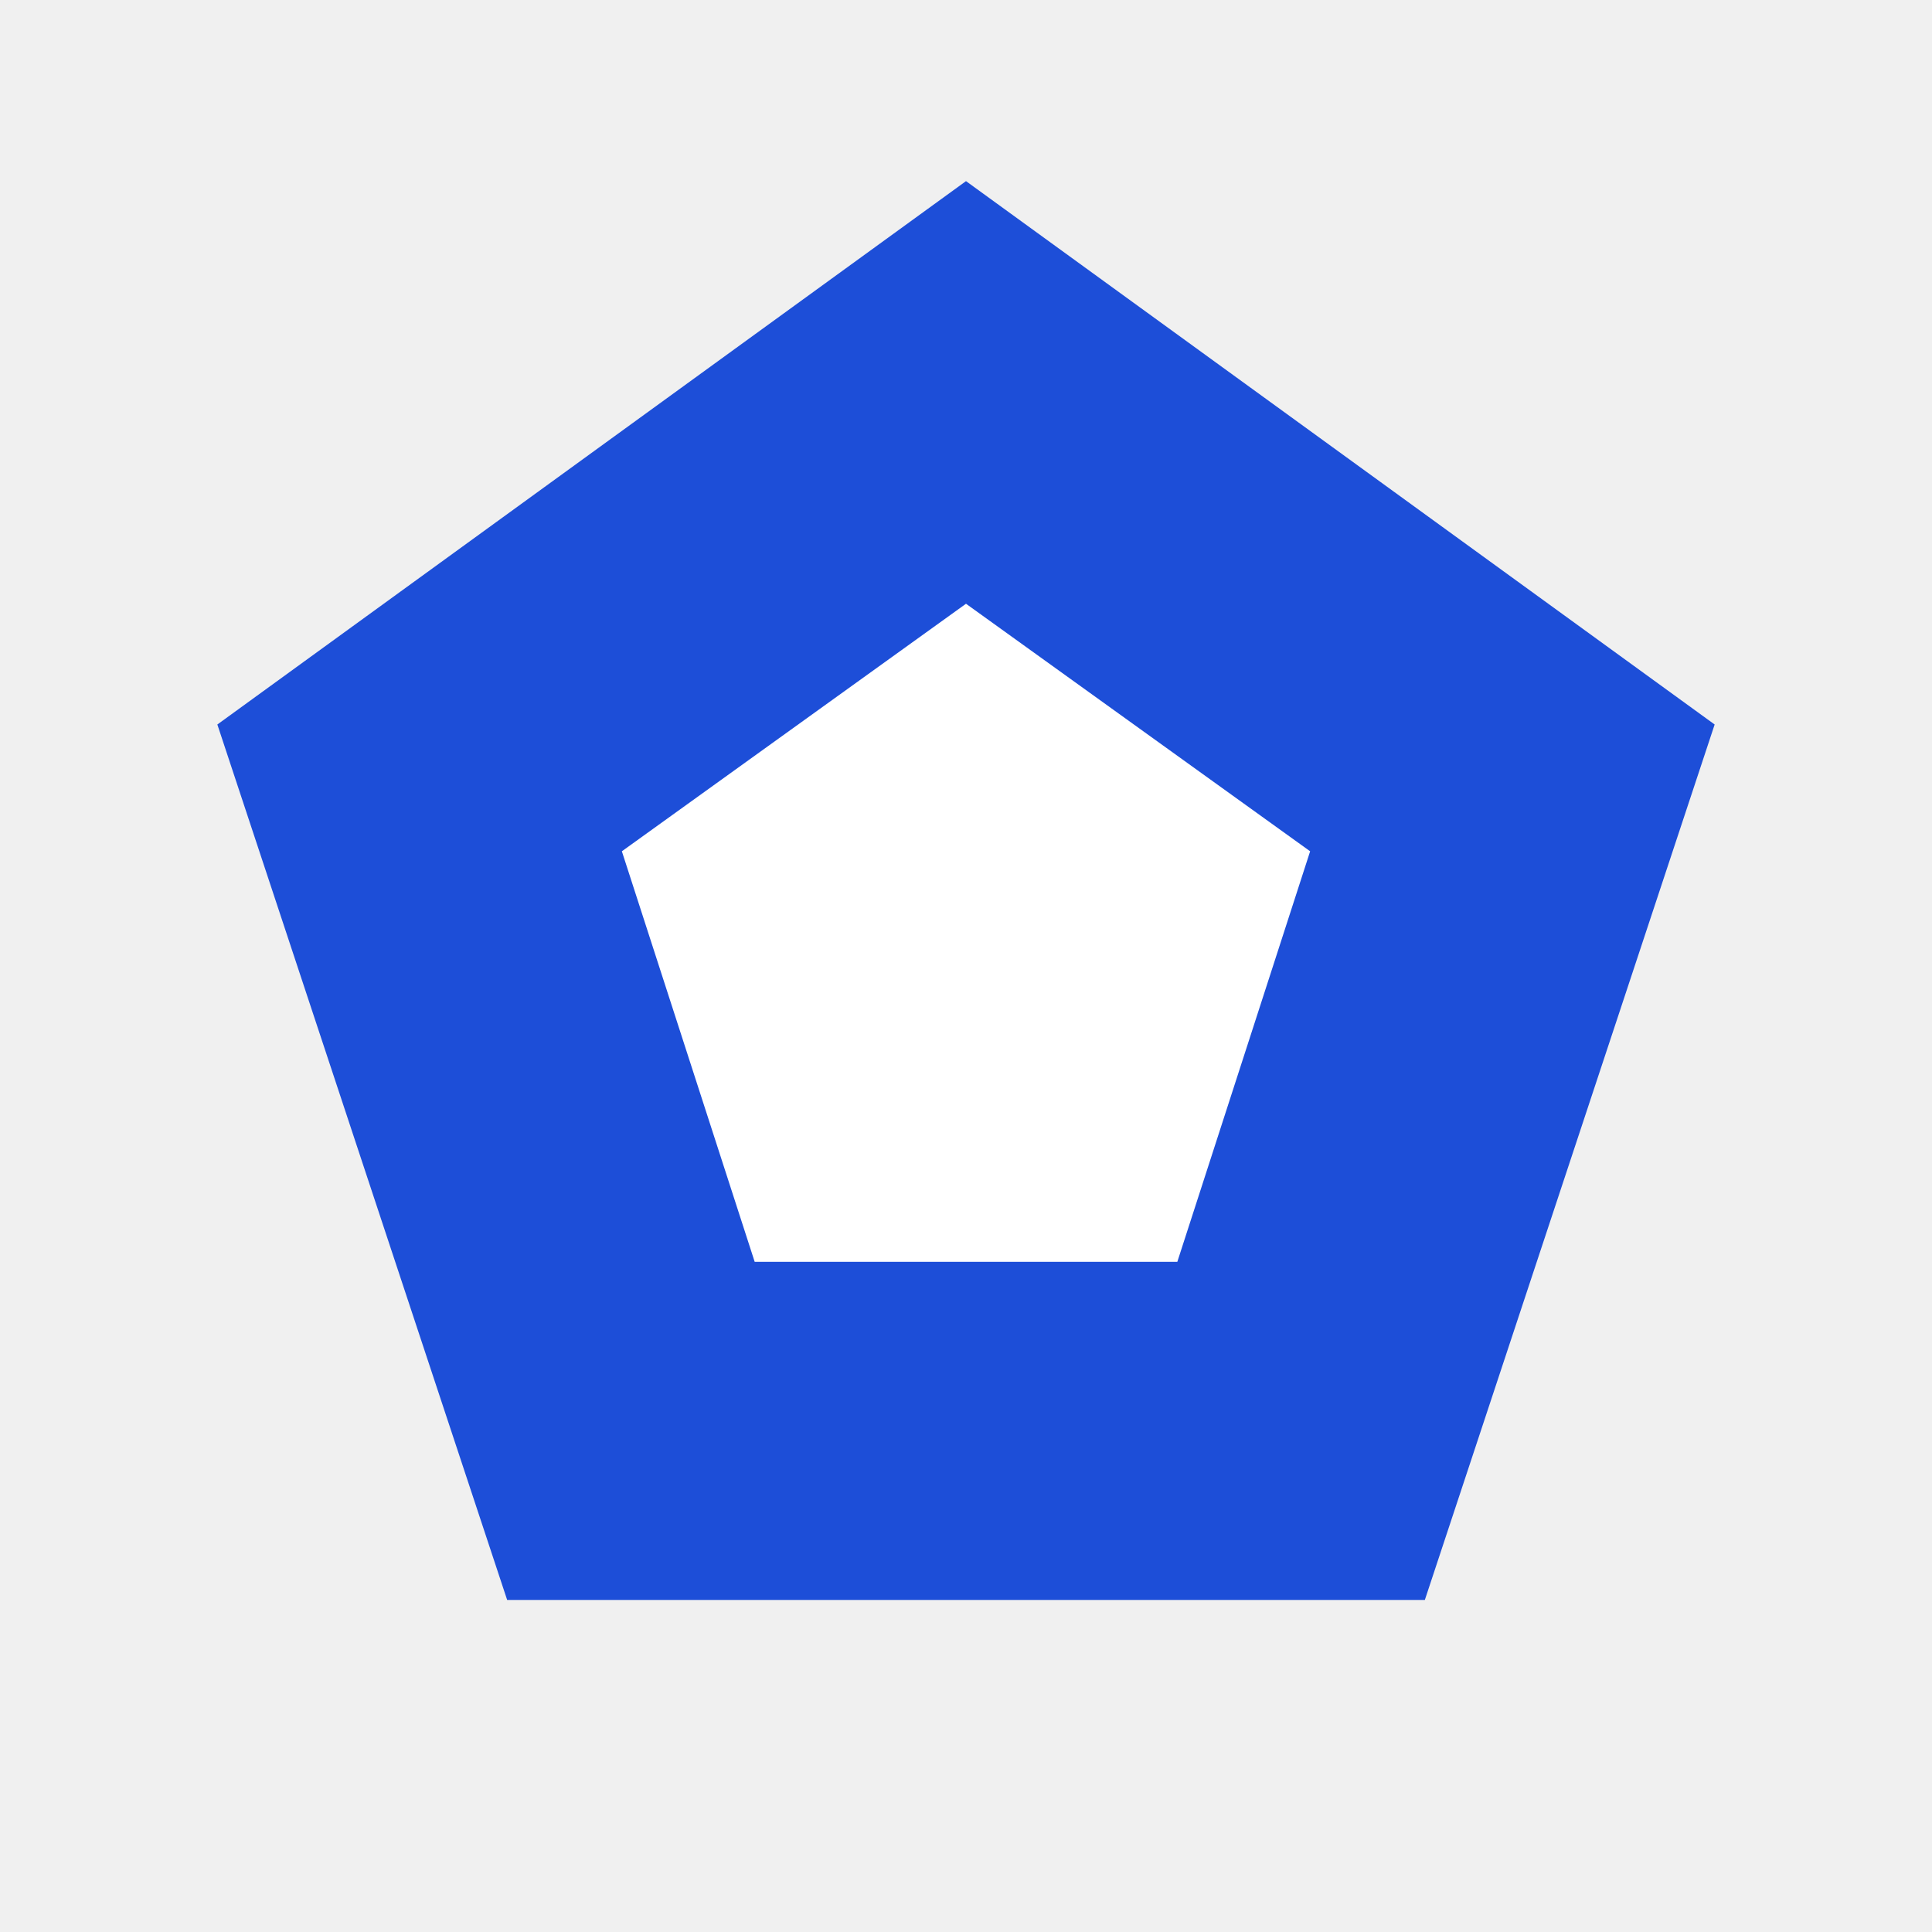
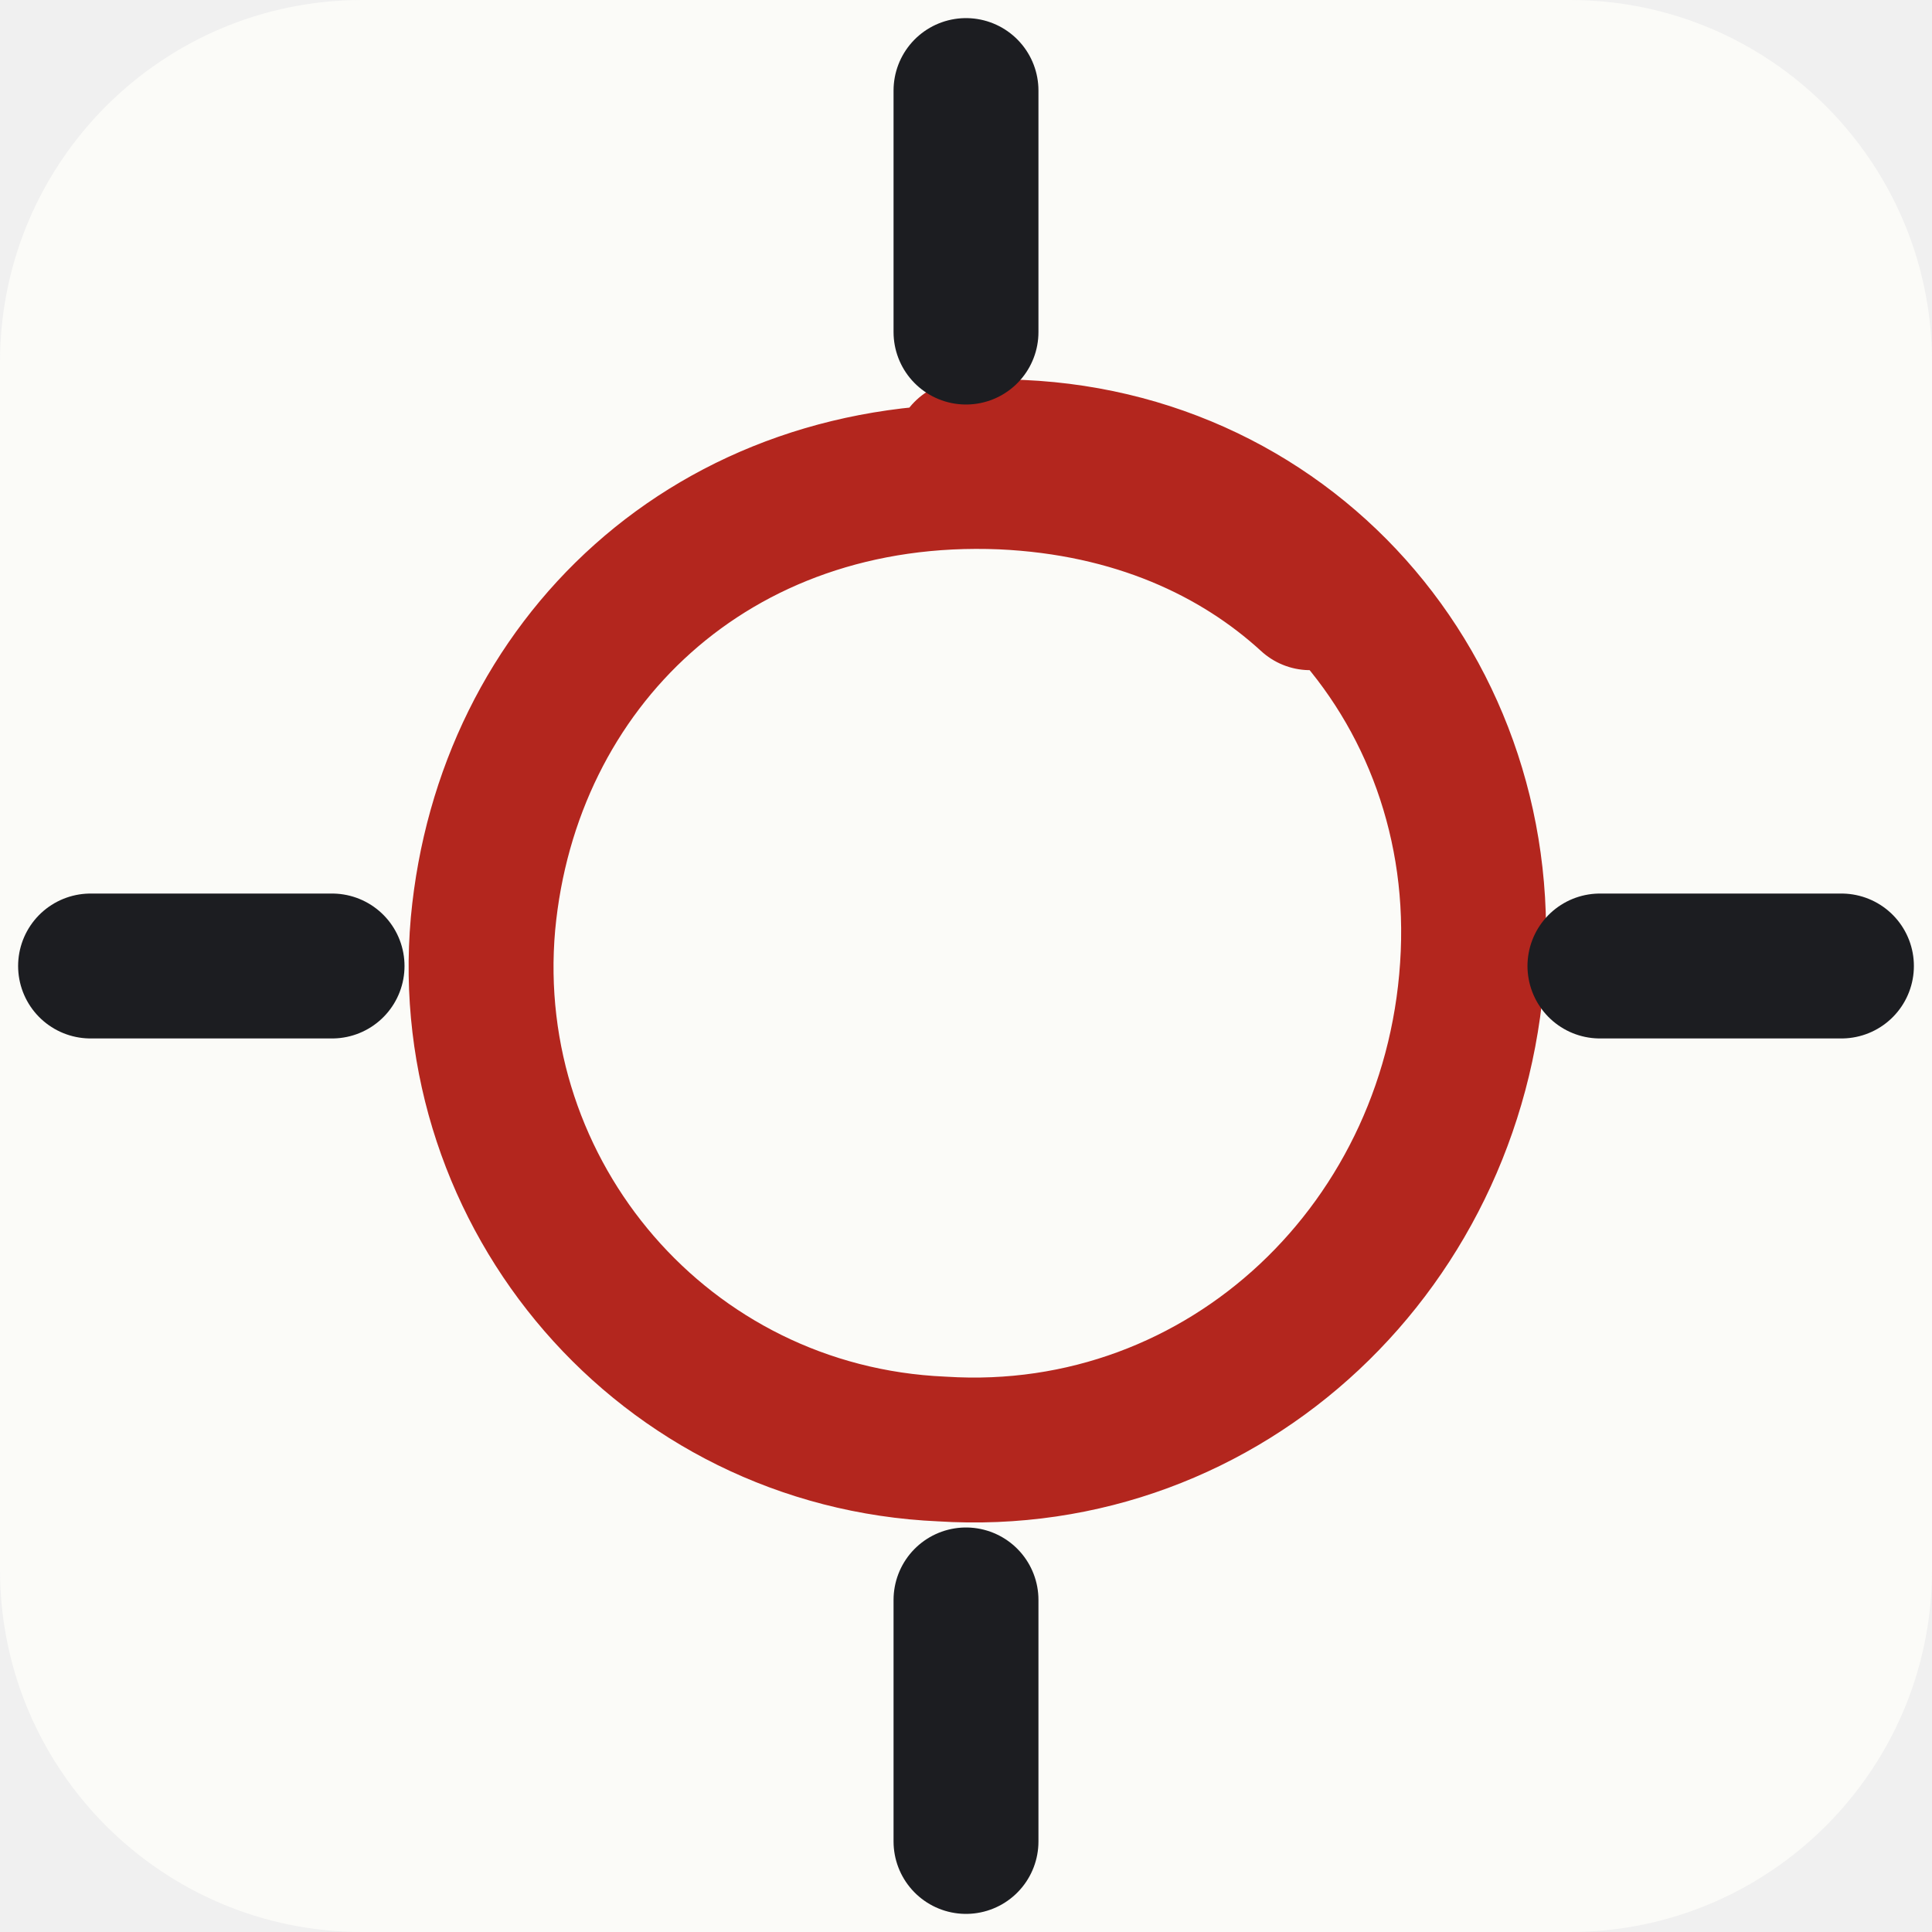
<svg xmlns="http://www.w3.org/2000/svg" viewBox="0 0 32 32">
-   <polygon points="16,3 28.4,12 23.6,26.5 8.4,26.5 3.6,12" fill="#1d4ed8" />
-   <polygon points="16,10 21.7,14.1 19.5,20.9 12.5,20.9 10.3,14.1" fill="#ffffff" />
+   <rect width="32" height="32" rx="6" fill="#fbfbf8" />
+   <g fill="none" stroke-linecap="round" stroke-linejoin="round">
+     <path d="M16 7.5c4.9-.3 8.6 3.6 8.4 8.3-.2 4.8-4.1 8.5-8.8 8.2-4.6-.2-8-4.2-7.6-8.7.4-4.3 3.8-7.6 8.6-7.4 2.2.1 3.9.9 5.1 2" stroke="#b3261e" stroke-width="2.4" />
+     <path d="M16 1.5v4M16 30.5v-4M1.5 16h4M30.5 16h-4" stroke="#1c1d21" stroke-width="2.4" />
+   </g>
</svg>
